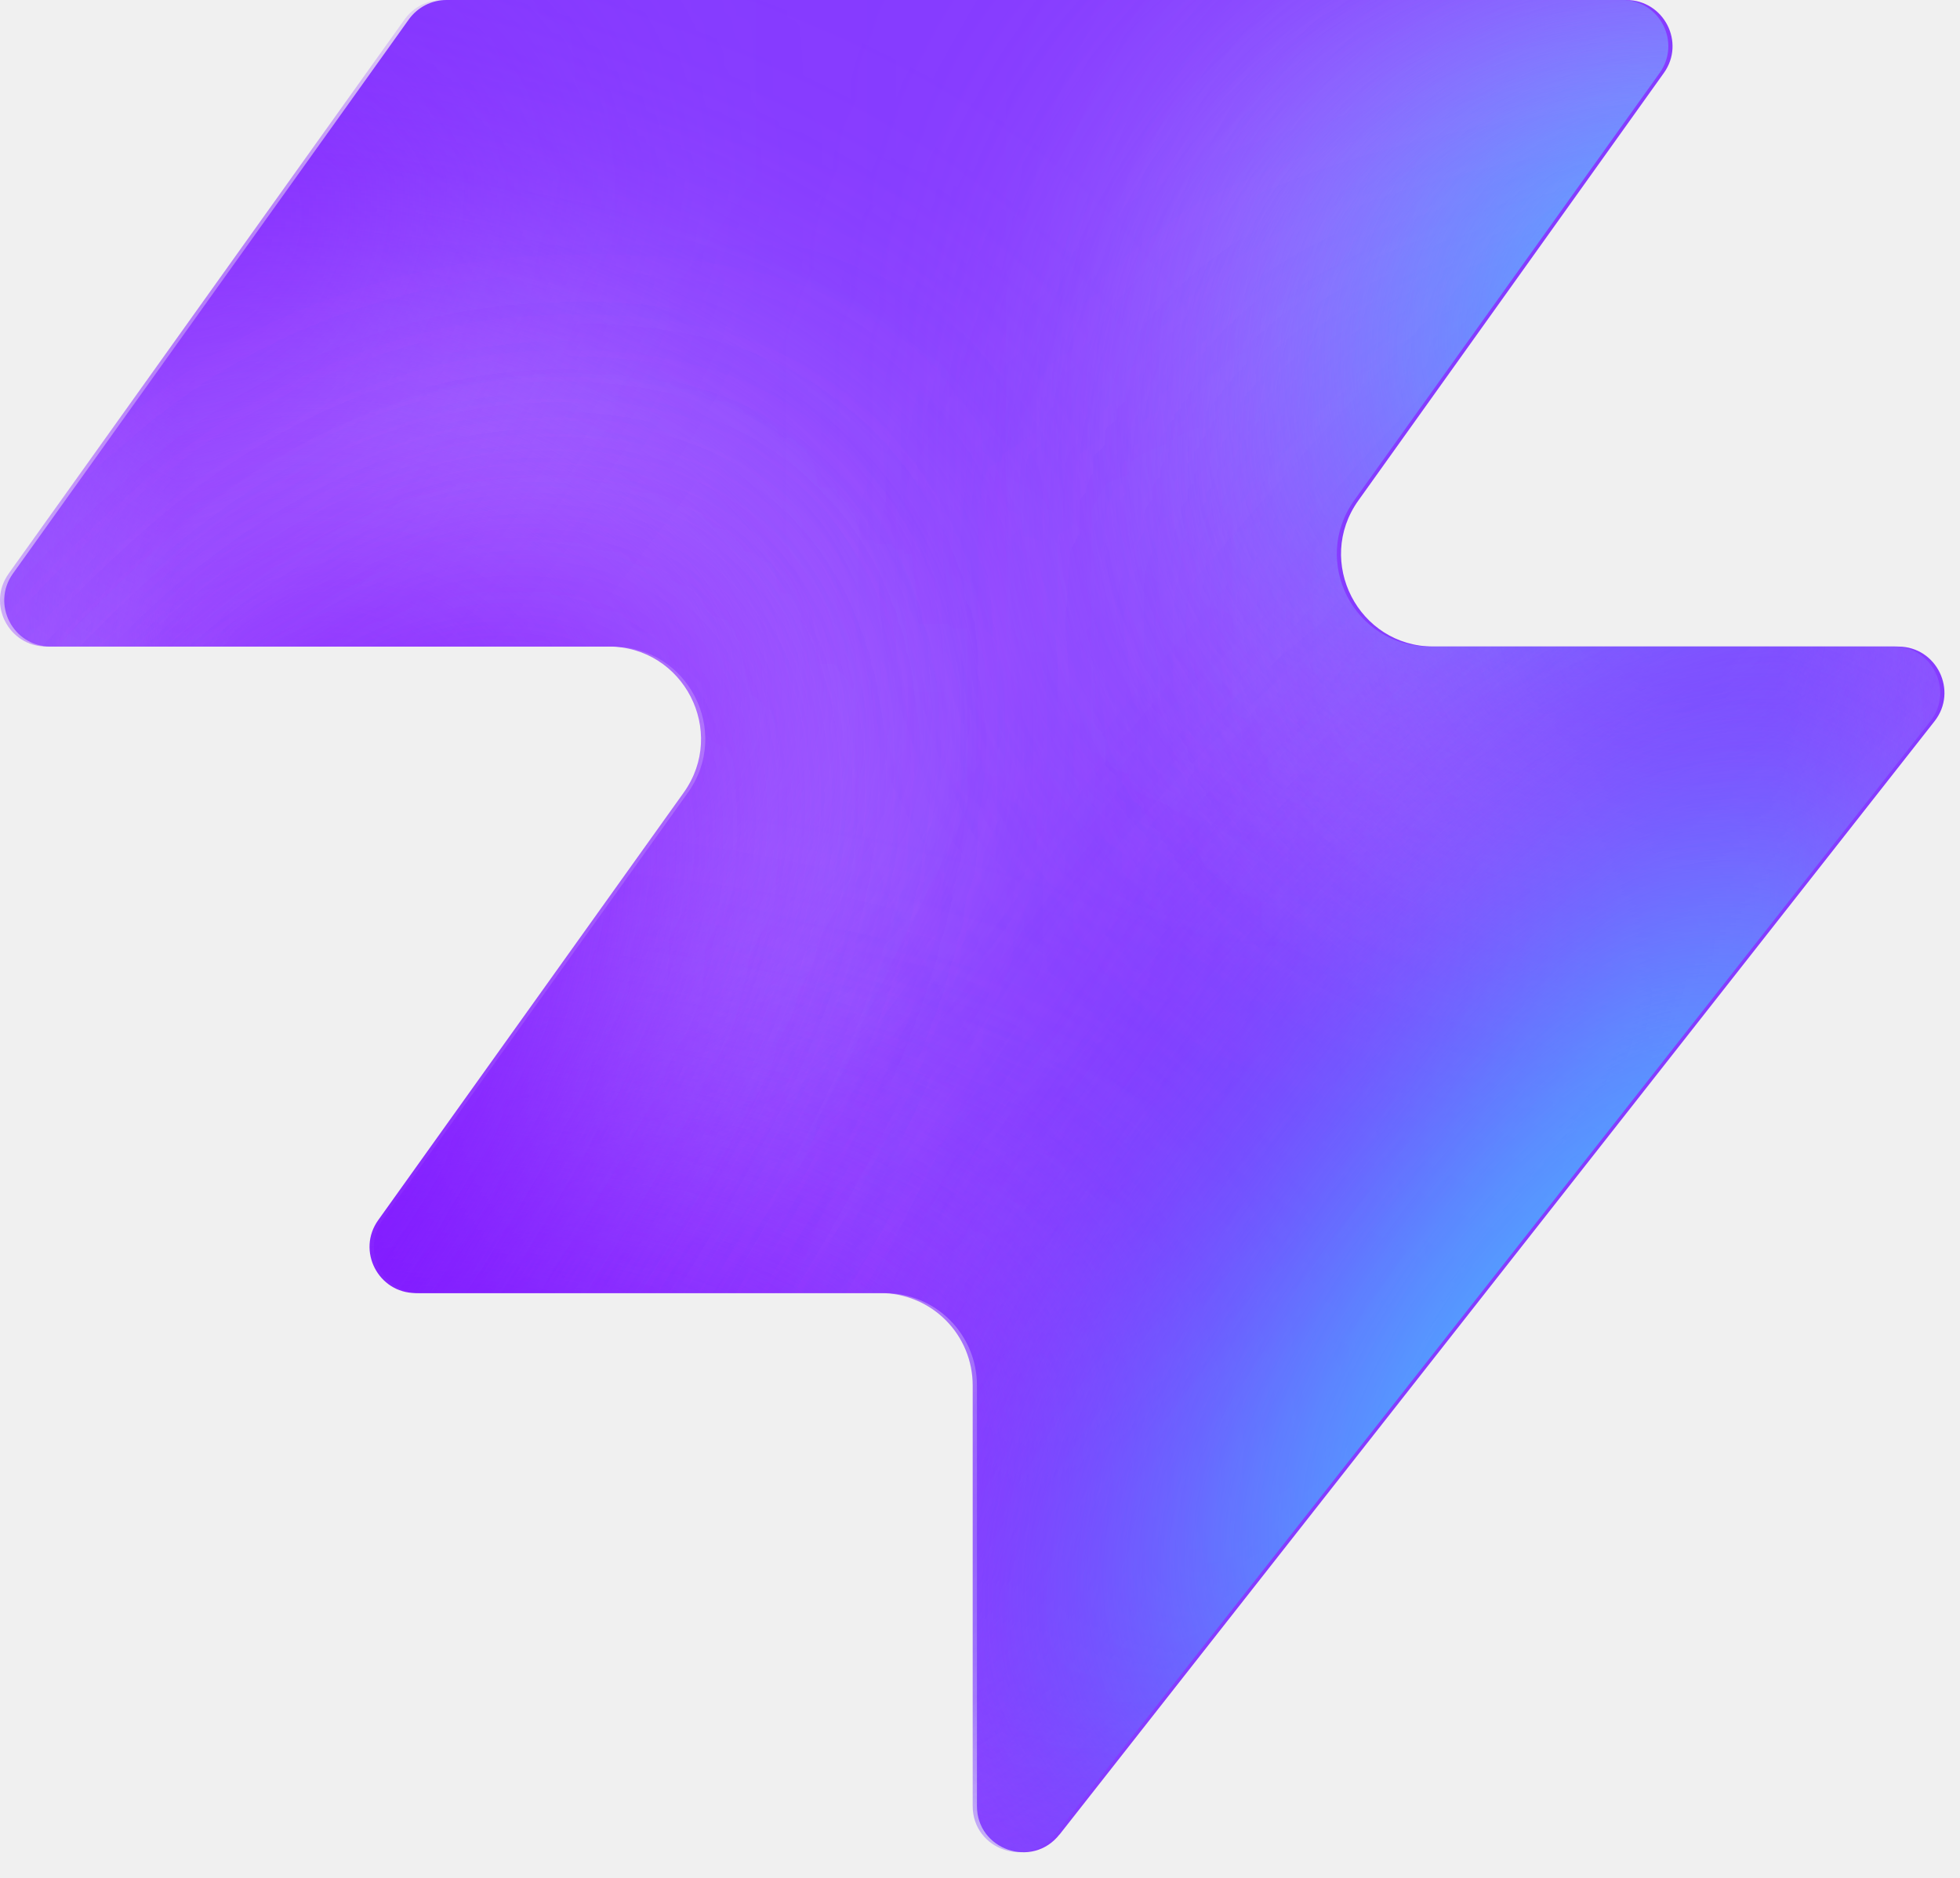
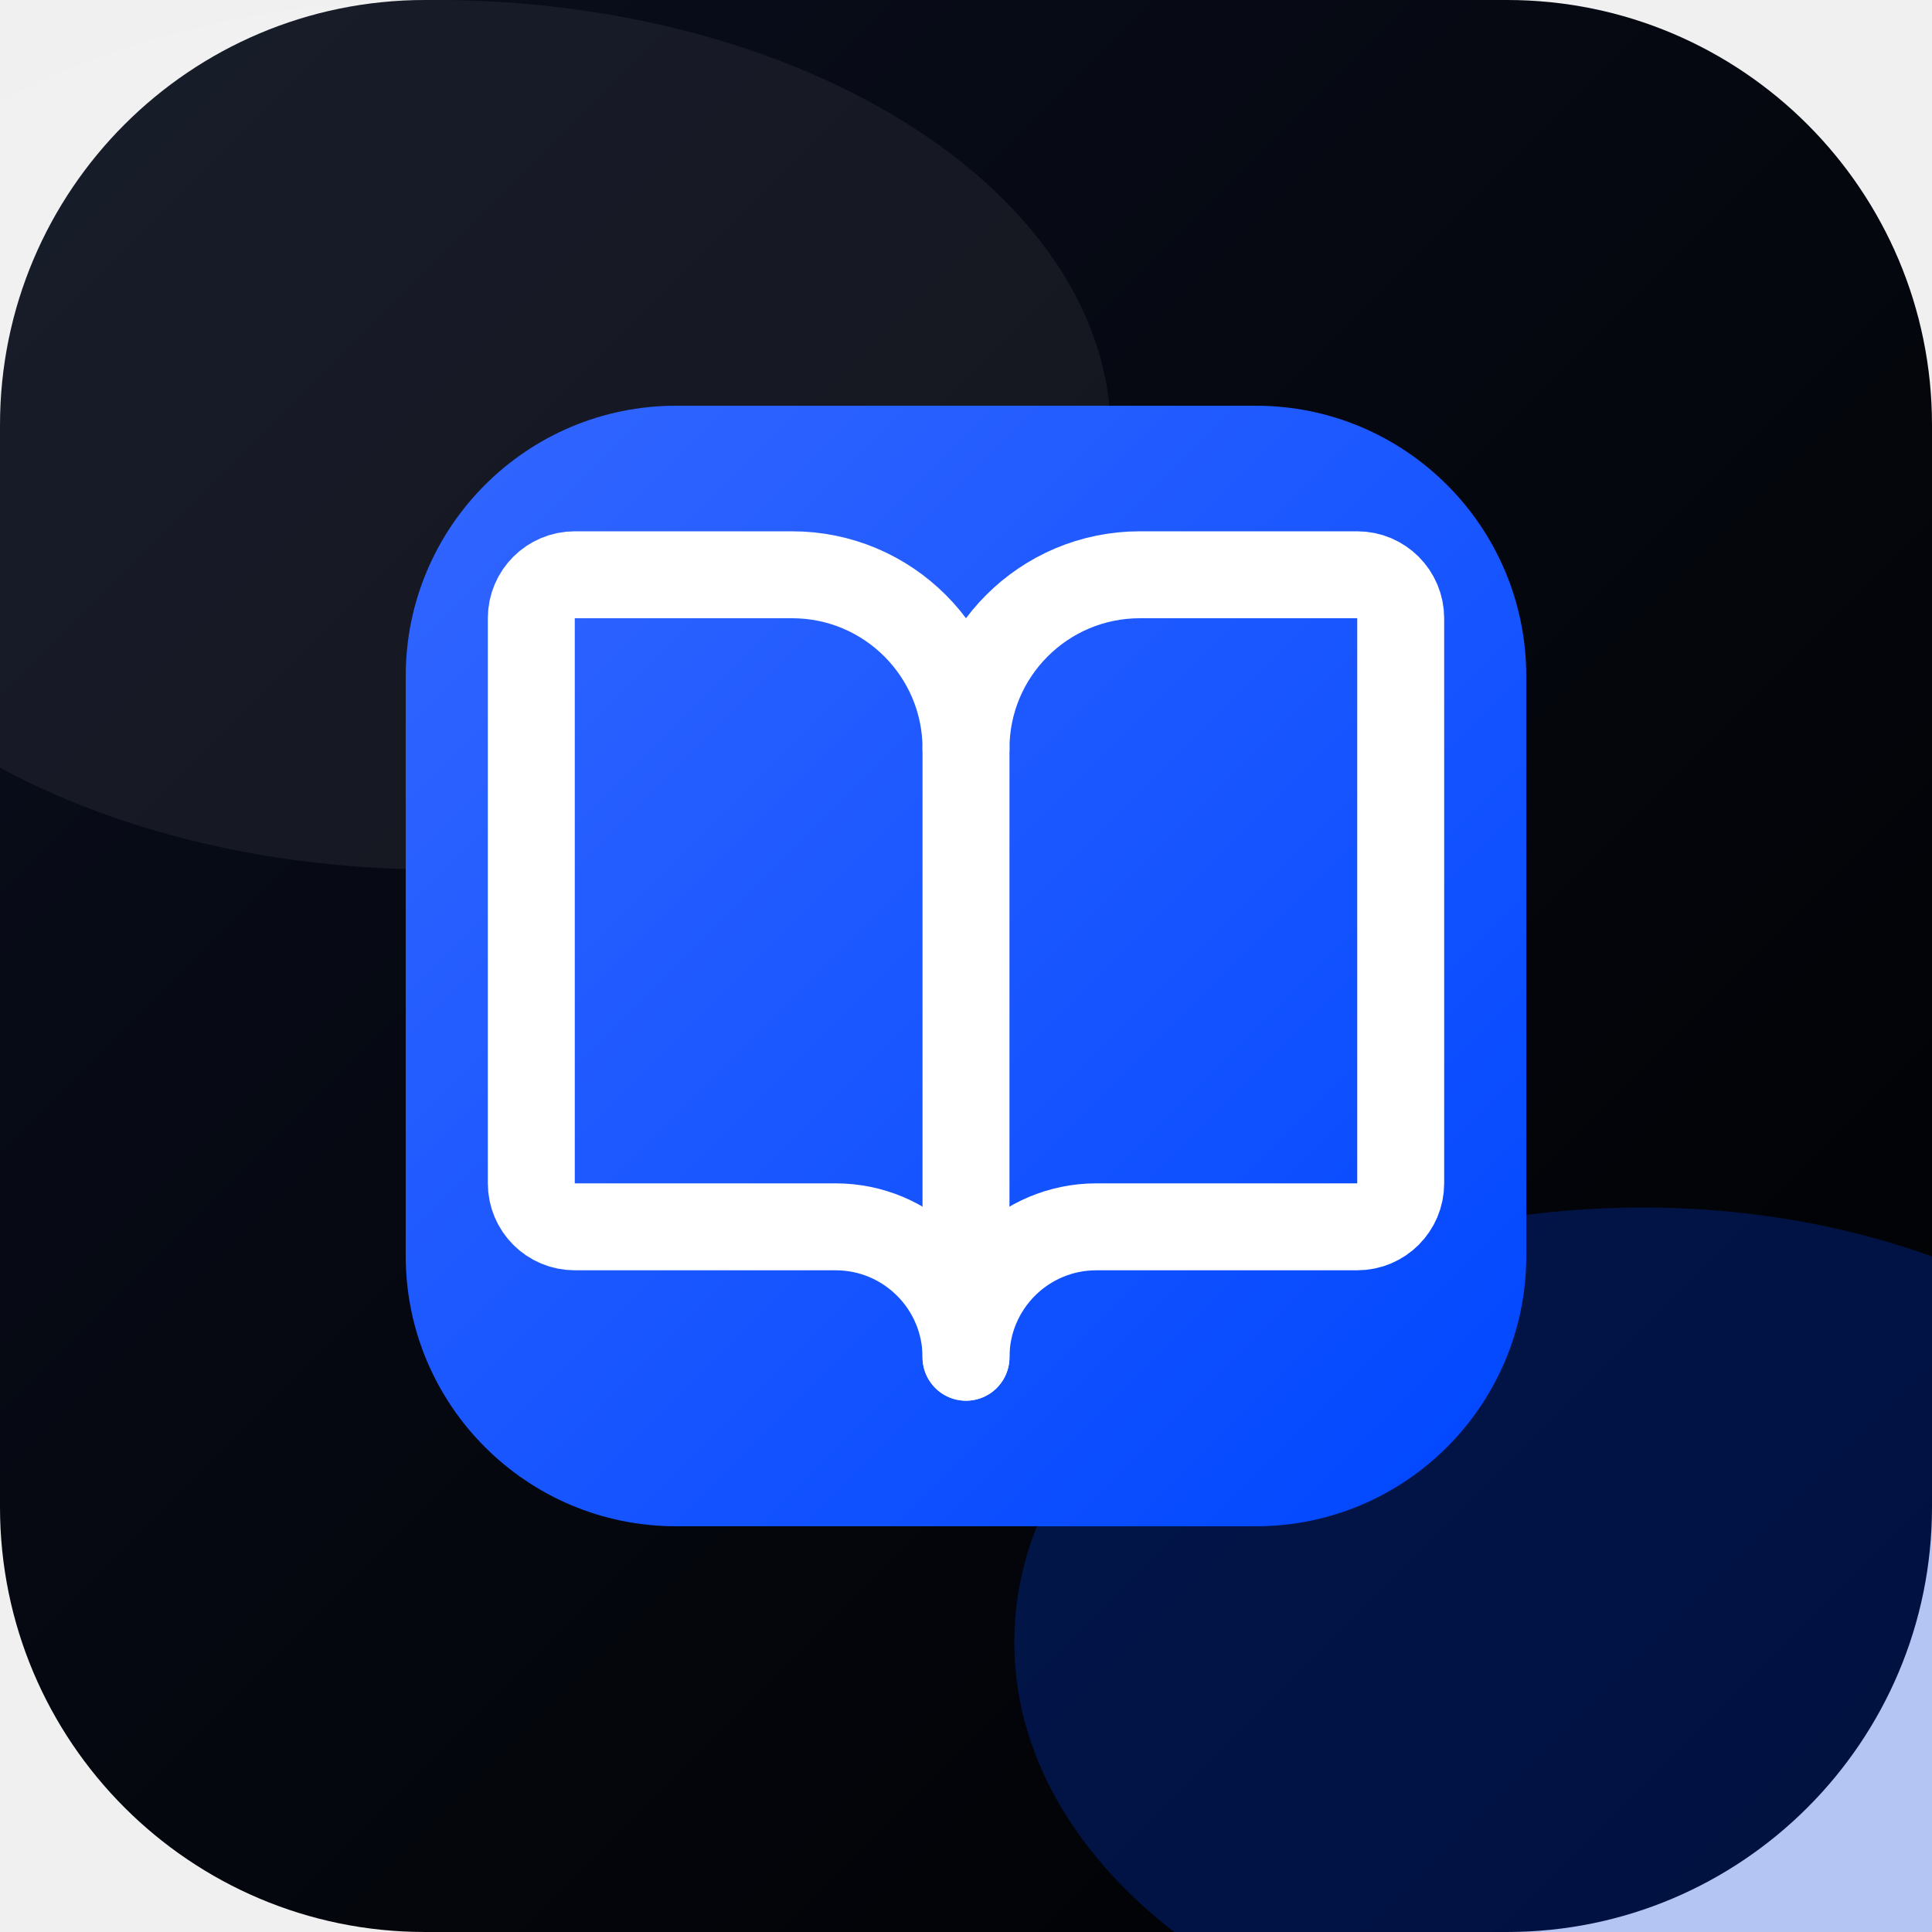
- <svg xmlns="http://www.w3.org/2000/svg" width="48" height="46" fill="none" viewBox="0 0 48 46">
-   <path fill="#863bff" d="M25.946 44.938c-.664.845-2.021.375-2.021-.698V33.937a2.26 2.26 0 0 0-2.262-2.262H10.287c-.92 0-1.456-1.04-.92-1.788l7.48-10.471c1.07-1.497 0-3.578-1.842-3.578H1.237c-.92 0-1.456-1.04-.92-1.788L10.013.474c.214-.297.556-.474.92-.474h28.894c.92 0 1.456 1.04.92 1.788l-7.48 10.471c-1.07 1.498 0 3.579 1.842 3.579h11.377c.943 0 1.473 1.088.89 1.83L25.947 44.94z" style="fill:#863bff;fill:color(display-p3 .525 .23 1);fill-opacity:1" />
-   <mask id="a" width="48" height="46" x="0" y="0" maskUnits="userSpaceOnUse" style="mask-type:alpha">
-     <path fill="#000" d="M25.842 44.938c-.664.844-2.021.375-2.021-.698V33.937a2.26 2.26 0 0 0-2.262-2.262H10.183c-.92 0-1.456-1.04-.92-1.788l7.48-10.471c1.07-1.498 0-3.579-1.842-3.579H1.133c-.92 0-1.456-1.04-.92-1.787L9.91.473c.214-.297.556-.474.92-.474h28.894c.92 0 1.456 1.04.92 1.788l-7.48 10.471c-1.07 1.498 0 3.578 1.842 3.578h11.377c.943 0 1.473 1.088.89 1.832L25.843 44.94z" style="fill:#000;fill-opacity:1" />
-   </mask>
-   <g mask="url(#a)">
-     <g filter="url(#b)">
-       <ellipse cx="5.508" cy="14.704" fill="#ede6ff" rx="5.508" ry="14.704" style="fill:#ede6ff;fill:color(display-p3 .927 .903 1);fill-opacity:1" transform="matrix(.00324 1 1 -.00324 -4.47 31.516)" />
-     </g>
-     <g filter="url(#c)">
-       <ellipse cx="10.399" cy="29.851" fill="#ede6ff" rx="10.399" ry="29.851" style="fill:#ede6ff;fill:color(display-p3 .927 .903 1);fill-opacity:1" transform="matrix(.00324 1 1 -.00324 -39.328 7.883)" />
-     </g>
-     <g filter="url(#d)">
-       <ellipse cx="5.508" cy="30.487" fill="#7e14ff" rx="5.508" ry="30.487" style="fill:#7e14ff;fill:color(display-p3 .492 .077 1);fill-opacity:1" transform="rotate(89.814 -25.913 -14.639)scale(1 -1)" />
-     </g>
-     <g filter="url(#e)">
-       <ellipse cx="5.508" cy="30.599" fill="#7e14ff" rx="5.508" ry="30.599" style="fill:#7e14ff;fill:color(display-p3 .492 .077 1);fill-opacity:1" transform="rotate(89.814 -32.644 -3.334)scale(1 -1)" />
-     </g>
-     <g filter="url(#f)">
-       <ellipse cx="5.508" cy="30.599" fill="#7e14ff" rx="5.508" ry="30.599" style="fill:#7e14ff;fill:color(display-p3 .492 .077 1);fill-opacity:1" transform="matrix(.00324 1 1 -.00324 -34.34 30.47)" />
-     </g>
-     <g filter="url(#g)">
-       <ellipse cx="14.072" cy="22.078" fill="#ede6ff" rx="14.072" ry="22.078" style="fill:#ede6ff;fill:color(display-p3 .927 .903 1);fill-opacity:1" transform="rotate(93.35 24.506 48.493)scale(-1 1)" />
-     </g>
-     <g filter="url(#h)">
-       <ellipse cx="3.47" cy="21.501" fill="#7e14ff" rx="3.47" ry="21.501" style="fill:#7e14ff;fill:color(display-p3 .492 .077 1);fill-opacity:1" transform="rotate(89.009 28.708 47.59)scale(-1 1)" />
-     </g>
-     <g filter="url(#i)">
-       <ellipse cx="3.47" cy="21.501" fill="#7e14ff" rx="3.47" ry="21.501" style="fill:#7e14ff;fill:color(display-p3 .492 .077 1);fill-opacity:1" transform="rotate(89.009 28.708 47.59)scale(-1 1)" />
-     </g>
-     <g filter="url(#j)">
-       <ellipse cx=".387" cy="8.972" fill="#7e14ff" rx="4.407" ry="29.108" style="fill:#7e14ff;fill:color(display-p3 .492 .077 1);fill-opacity:1" transform="rotate(39.51 .387 8.972)" />
-     </g>
-     <g filter="url(#k)">
-       <ellipse cx="47.523" cy="-6.092" fill="#7e14ff" rx="4.407" ry="29.108" style="fill:#7e14ff;fill:color(display-p3 .492 .077 1);fill-opacity:1" transform="rotate(37.892 47.523 -6.092)" />
-     </g>
-     <g filter="url(#l)">
-       <ellipse cx="41.412" cy="6.333" fill="#47bfff" rx="5.971" ry="9.665" style="fill:#47bfff;fill:color(display-p3 .28 .748 1);fill-opacity:1" transform="rotate(37.892 41.412 6.333)" />
-     </g>
-     <g filter="url(#m)">
-       <ellipse cx="-1.879" cy="38.332" fill="#7e14ff" rx="4.407" ry="29.108" style="fill:#7e14ff;fill:color(display-p3 .492 .077 1);fill-opacity:1" transform="rotate(37.892 -1.88 38.332)" />
-     </g>
-     <g filter="url(#n)">
-       <ellipse cx="-1.879" cy="38.332" fill="#7e14ff" rx="4.407" ry="29.108" style="fill:#7e14ff;fill:color(display-p3 .492 .077 1);fill-opacity:1" transform="rotate(37.892 -1.88 38.332)" />
-     </g>
-     <g filter="url(#o)">
-       <ellipse cx="35.651" cy="29.907" fill="#7e14ff" rx="4.407" ry="29.108" style="fill:#7e14ff;fill:color(display-p3 .492 .077 1);fill-opacity:1" transform="rotate(37.892 35.651 29.907)" />
-     </g>
-     <g filter="url(#p)">
-       <ellipse cx="38.418" cy="32.4" fill="#47bfff" rx="5.971" ry="15.297" style="fill:#47bfff;fill:color(display-p3 .28 .748 1);fill-opacity:1" transform="rotate(37.892 38.418 32.4)" />
-     </g>
+ <svg xmlns="http://www.w3.org/2000/svg" viewBox="0 0 400 400" width="400" height="400">
+   <defs>
+     <linearGradient id="bg" x1="0" y1="0" x2="1" y2="1">
+       <stop offset="0" stop-color="#0a0f1e" />
+       <stop offset="1" stop-color="#000000" />
+     </linearGradient>
+     <linearGradient id="brand" x1="0" y1="0" x2="1" y2="1">
+       <stop offset="0" stop-color="#3366FF" />
+       <stop offset="1" stop-color="#0047FF" />
+     </linearGradient>
+   </defs>
+   <rect width="400" height="400" rx="88" fill="url(#bg)" />
+   <ellipse cx="90" cy="90" rx="140" ry="90" fill="rgba(255,255,255,.06)" />
+   <ellipse cx="340" cy="340" rx="130" ry="90" fill="rgba(0,71,255,.25)" />
+   <rect x="84" y="84" width="232" height="232" rx="56" fill="url(#brand)" />
+   <g transform="translate(92, 92) scale(9)" fill="none" stroke="white" stroke-width="2" stroke-linecap="round" stroke-linejoin="round">
+     <path d="M12 7v14" />
+     <path d="M3 18a1 1 0 0 1-1-1V4a1 1 0 0 1 1-1h5a4 4 0 0 1 4 4 4 4 0 0 1 4-4h5a1 1 0 0 1 1 1v13a1 1 0 0 1-1 1h-6a3 3 0 0 0-3 3 3 3 0 0 0-3-3z" />
  </g>
-   <defs>
-     <filter id="b" width="60.045" height="41.654" x="-19.77" y="16.149" color-interpolation-filters="sRGB" filterUnits="userSpaceOnUse">
-       <feFlood flood-opacity="0" result="BackgroundImageFix" />
-       <feBlend in="SourceGraphic" in2="BackgroundImageFix" result="shape" />
-       <feGaussianBlur result="effect1_foregroundBlur_2002_17158" stdDeviation="7.659" />
-     </filter>
-     <filter id="c" width="90.34" height="51.437" x="-54.613" y="-7.533" color-interpolation-filters="sRGB" filterUnits="userSpaceOnUse">
-       <feFlood flood-opacity="0" result="BackgroundImageFix" />
-       <feBlend in="SourceGraphic" in2="BackgroundImageFix" result="shape" />
-       <feGaussianBlur result="effect1_foregroundBlur_2002_17158" stdDeviation="7.659" />
-     </filter>
-     <filter id="d" width="79.355" height="29.4" x="-49.64" y="2.03" color-interpolation-filters="sRGB" filterUnits="userSpaceOnUse">
-       <feFlood flood-opacity="0" result="BackgroundImageFix" />
-       <feBlend in="SourceGraphic" in2="BackgroundImageFix" result="shape" />
-       <feGaussianBlur result="effect1_foregroundBlur_2002_17158" stdDeviation="4.596" />
-     </filter>
-     <filter id="e" width="79.579" height="29.4" x="-45.045" y="20.029" color-interpolation-filters="sRGB" filterUnits="userSpaceOnUse">
-       <feFlood flood-opacity="0" result="BackgroundImageFix" />
-       <feBlend in="SourceGraphic" in2="BackgroundImageFix" result="shape" />
-       <feGaussianBlur result="effect1_foregroundBlur_2002_17158" stdDeviation="4.596" />
-     </filter>
-     <filter id="f" width="79.579" height="29.4" x="-43.513" y="21.178" color-interpolation-filters="sRGB" filterUnits="userSpaceOnUse">
-       <feFlood flood-opacity="0" result="BackgroundImageFix" />
-       <feBlend in="SourceGraphic" in2="BackgroundImageFix" result="shape" />
-       <feGaussianBlur result="effect1_foregroundBlur_2002_17158" stdDeviation="4.596" />
-     </filter>
-     <filter id="g" width="74.749" height="58.852" x="15.756" y="-17.901" color-interpolation-filters="sRGB" filterUnits="userSpaceOnUse">
-       <feFlood flood-opacity="0" result="BackgroundImageFix" />
-       <feBlend in="SourceGraphic" in2="BackgroundImageFix" result="shape" />
-       <feGaussianBlur result="effect1_foregroundBlur_2002_17158" stdDeviation="7.659" />
-     </filter>
-     <filter id="h" width="61.377" height="25.362" x="23.548" y="2.284" color-interpolation-filters="sRGB" filterUnits="userSpaceOnUse">
-       <feFlood flood-opacity="0" result="BackgroundImageFix" />
-       <feBlend in="SourceGraphic" in2="BackgroundImageFix" result="shape" />
-       <feGaussianBlur result="effect1_foregroundBlur_2002_17158" stdDeviation="4.596" />
-     </filter>
-     <filter id="i" width="61.377" height="25.362" x="23.548" y="2.284" color-interpolation-filters="sRGB" filterUnits="userSpaceOnUse">
-       <feFlood flood-opacity="0" result="BackgroundImageFix" />
-       <feBlend in="SourceGraphic" in2="BackgroundImageFix" result="shape" />
-       <feGaussianBlur result="effect1_foregroundBlur_2002_17158" stdDeviation="4.596" />
-     </filter>
-     <filter id="j" width="56.045" height="63.649" x="-27.636" y="-22.853" color-interpolation-filters="sRGB" filterUnits="userSpaceOnUse">
-       <feFlood flood-opacity="0" result="BackgroundImageFix" />
-       <feBlend in="SourceGraphic" in2="BackgroundImageFix" result="shape" />
-       <feGaussianBlur result="effect1_foregroundBlur_2002_17158" stdDeviation="4.596" />
-     </filter>
-     <filter id="k" width="54.814" height="64.646" x="20.116" y="-38.415" color-interpolation-filters="sRGB" filterUnits="userSpaceOnUse">
-       <feFlood flood-opacity="0" result="BackgroundImageFix" />
-       <feBlend in="SourceGraphic" in2="BackgroundImageFix" result="shape" />
-       <feGaussianBlur result="effect1_foregroundBlur_2002_17158" stdDeviation="4.596" />
-     </filter>
-     <filter id="l" width="33.541" height="35.313" x="24.641" y="-11.323" color-interpolation-filters="sRGB" filterUnits="userSpaceOnUse">
-       <feFlood flood-opacity="0" result="BackgroundImageFix" />
-       <feBlend in="SourceGraphic" in2="BackgroundImageFix" result="shape" />
-       <feGaussianBlur result="effect1_foregroundBlur_2002_17158" stdDeviation="4.596" />
-     </filter>
-     <filter id="m" width="54.814" height="64.646" x="-29.286" y="6.009" color-interpolation-filters="sRGB" filterUnits="userSpaceOnUse">
-       <feFlood flood-opacity="0" result="BackgroundImageFix" />
-       <feBlend in="SourceGraphic" in2="BackgroundImageFix" result="shape" />
-       <feGaussianBlur result="effect1_foregroundBlur_2002_17158" stdDeviation="4.596" />
-     </filter>
-     <filter id="n" width="54.814" height="64.646" x="-29.286" y="6.009" color-interpolation-filters="sRGB" filterUnits="userSpaceOnUse">
-       <feFlood flood-opacity="0" result="BackgroundImageFix" />
-       <feBlend in="SourceGraphic" in2="BackgroundImageFix" result="shape" />
-       <feGaussianBlur result="effect1_foregroundBlur_2002_17158" stdDeviation="4.596" />
-     </filter>
-     <filter id="o" width="54.814" height="64.646" x="8.244" y="-2.416" color-interpolation-filters="sRGB" filterUnits="userSpaceOnUse">
-       <feFlood flood-opacity="0" result="BackgroundImageFix" />
-       <feBlend in="SourceGraphic" in2="BackgroundImageFix" result="shape" />
-       <feGaussianBlur result="effect1_foregroundBlur_2002_17158" stdDeviation="4.596" />
-     </filter>
-     <filter id="p" width="39.409" height="43.623" x="18.713" y="10.588" color-interpolation-filters="sRGB" filterUnits="userSpaceOnUse">
-       <feFlood flood-opacity="0" result="BackgroundImageFix" />
-       <feBlend in="SourceGraphic" in2="BackgroundImageFix" result="shape" />
-       <feGaussianBlur result="effect1_foregroundBlur_2002_17158" stdDeviation="4.596" />
-     </filter>
-   </defs>
</svg>
